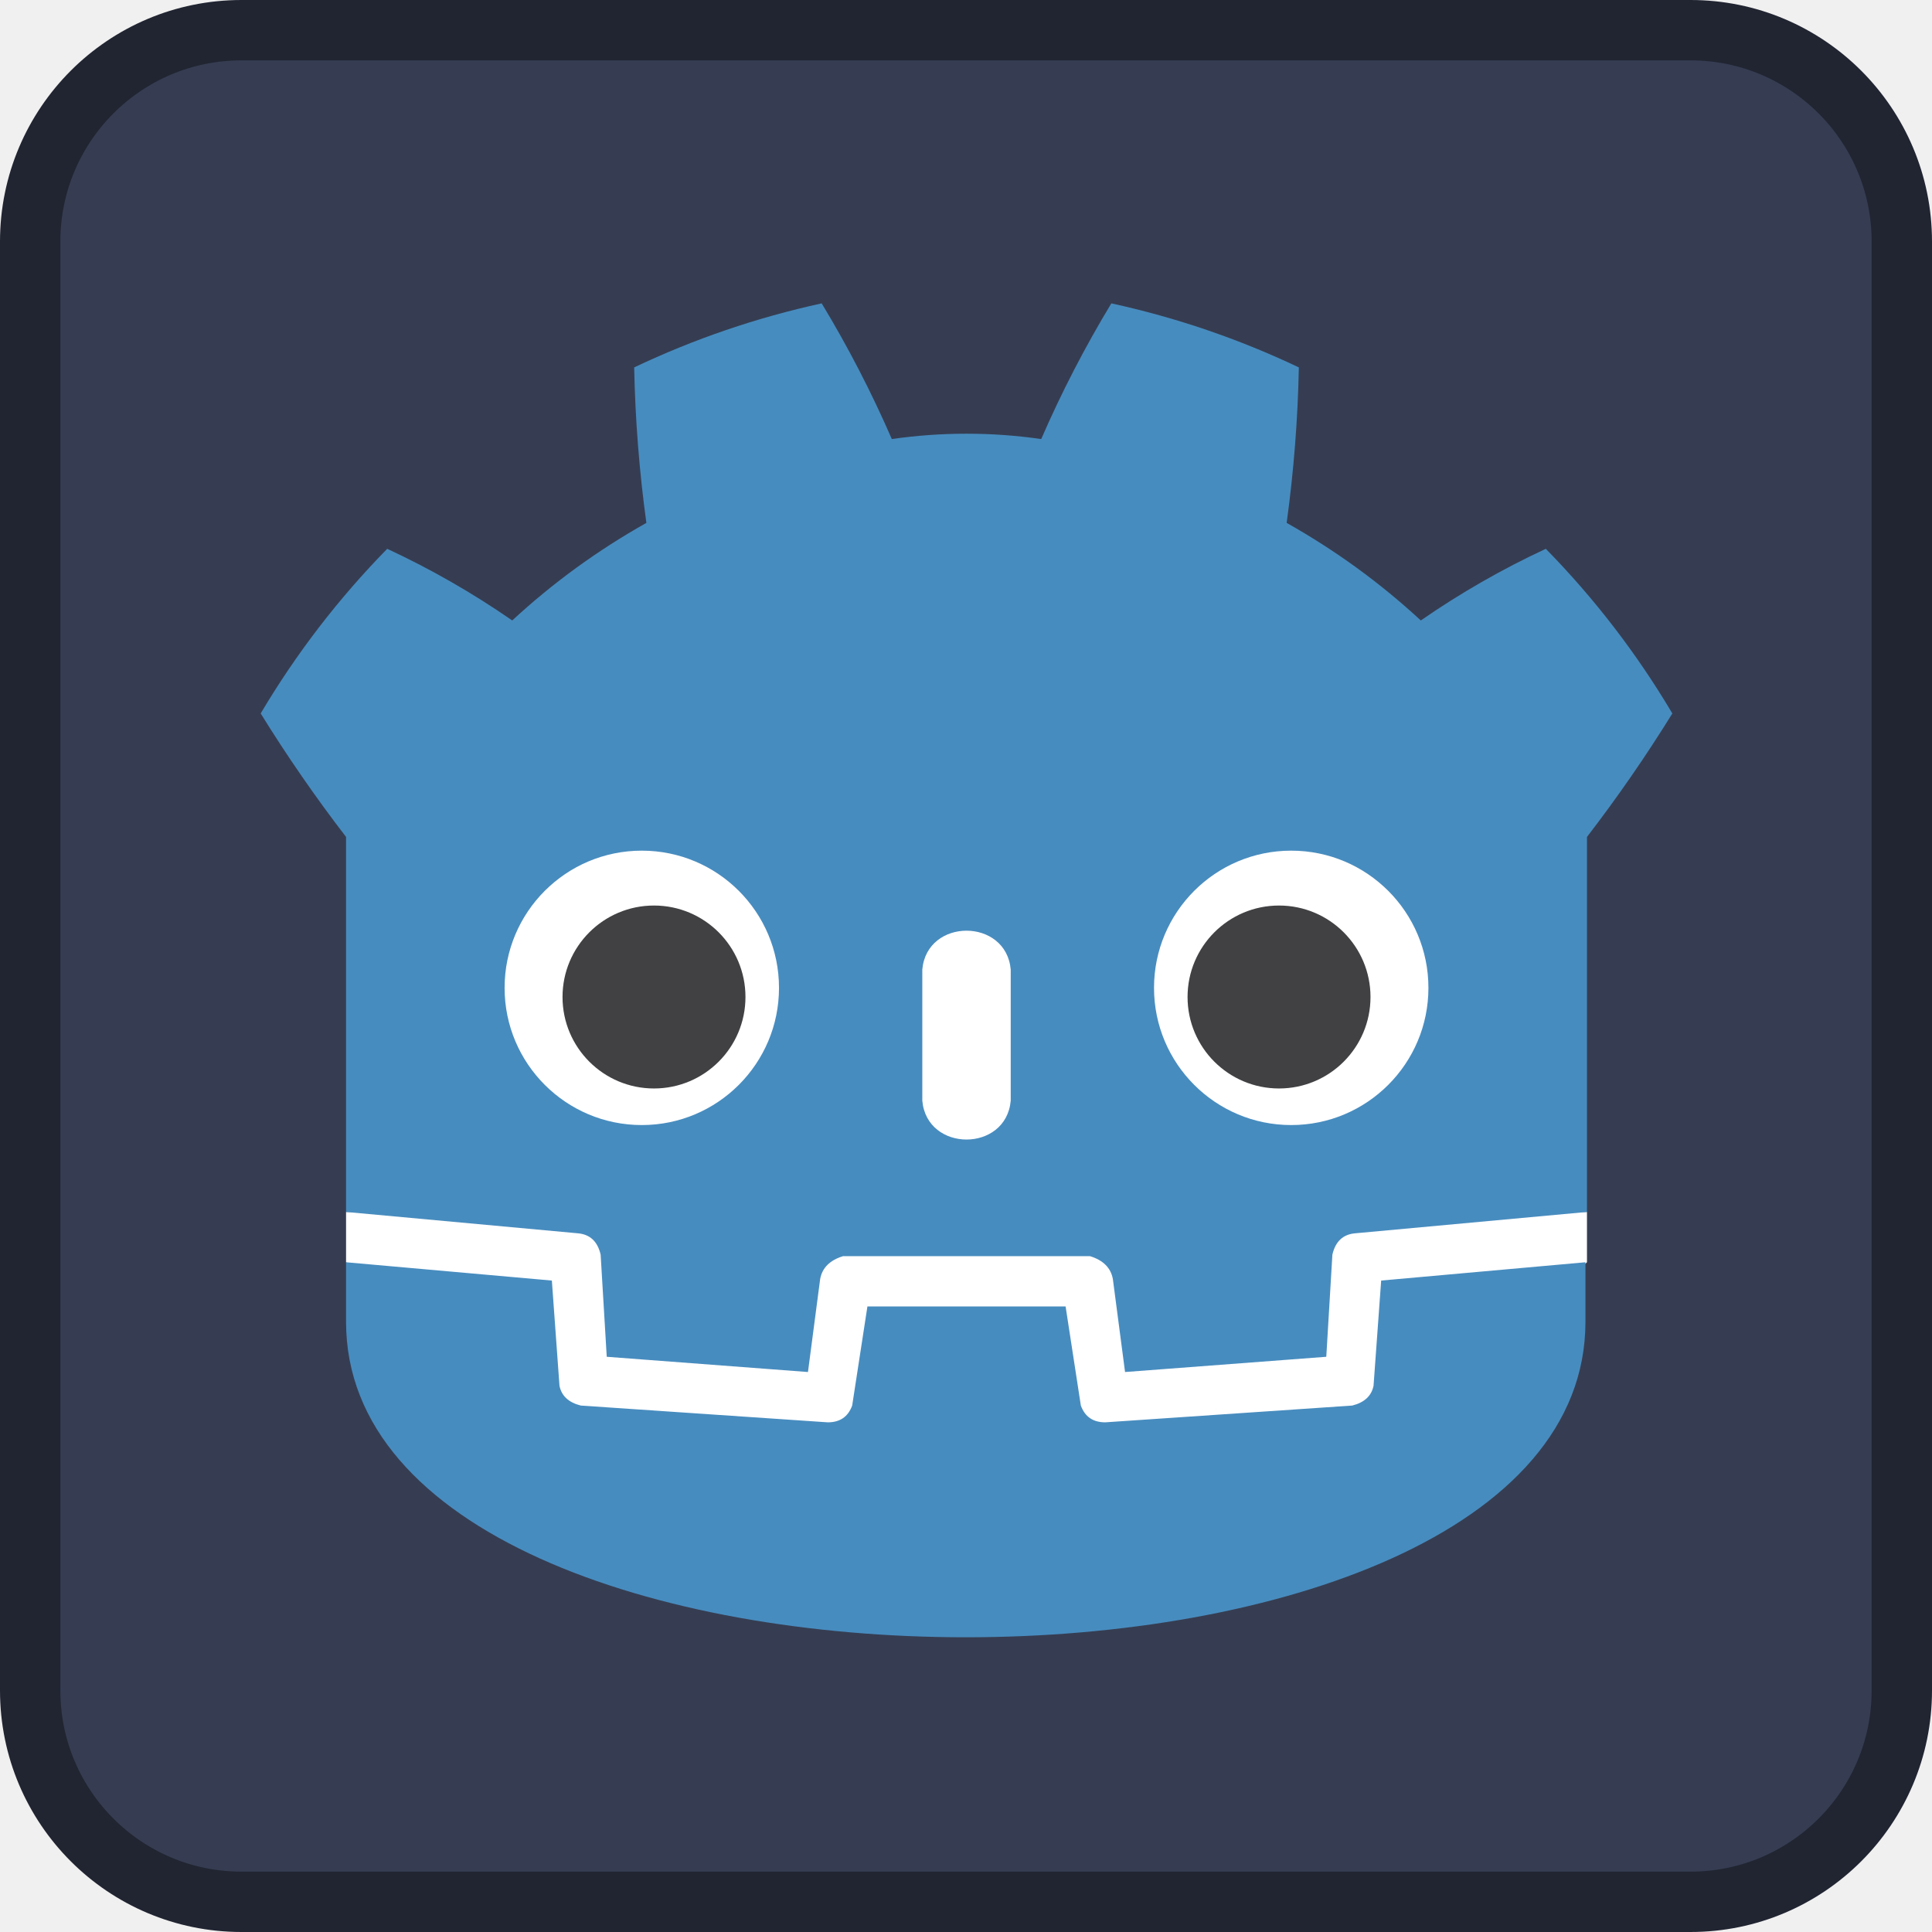
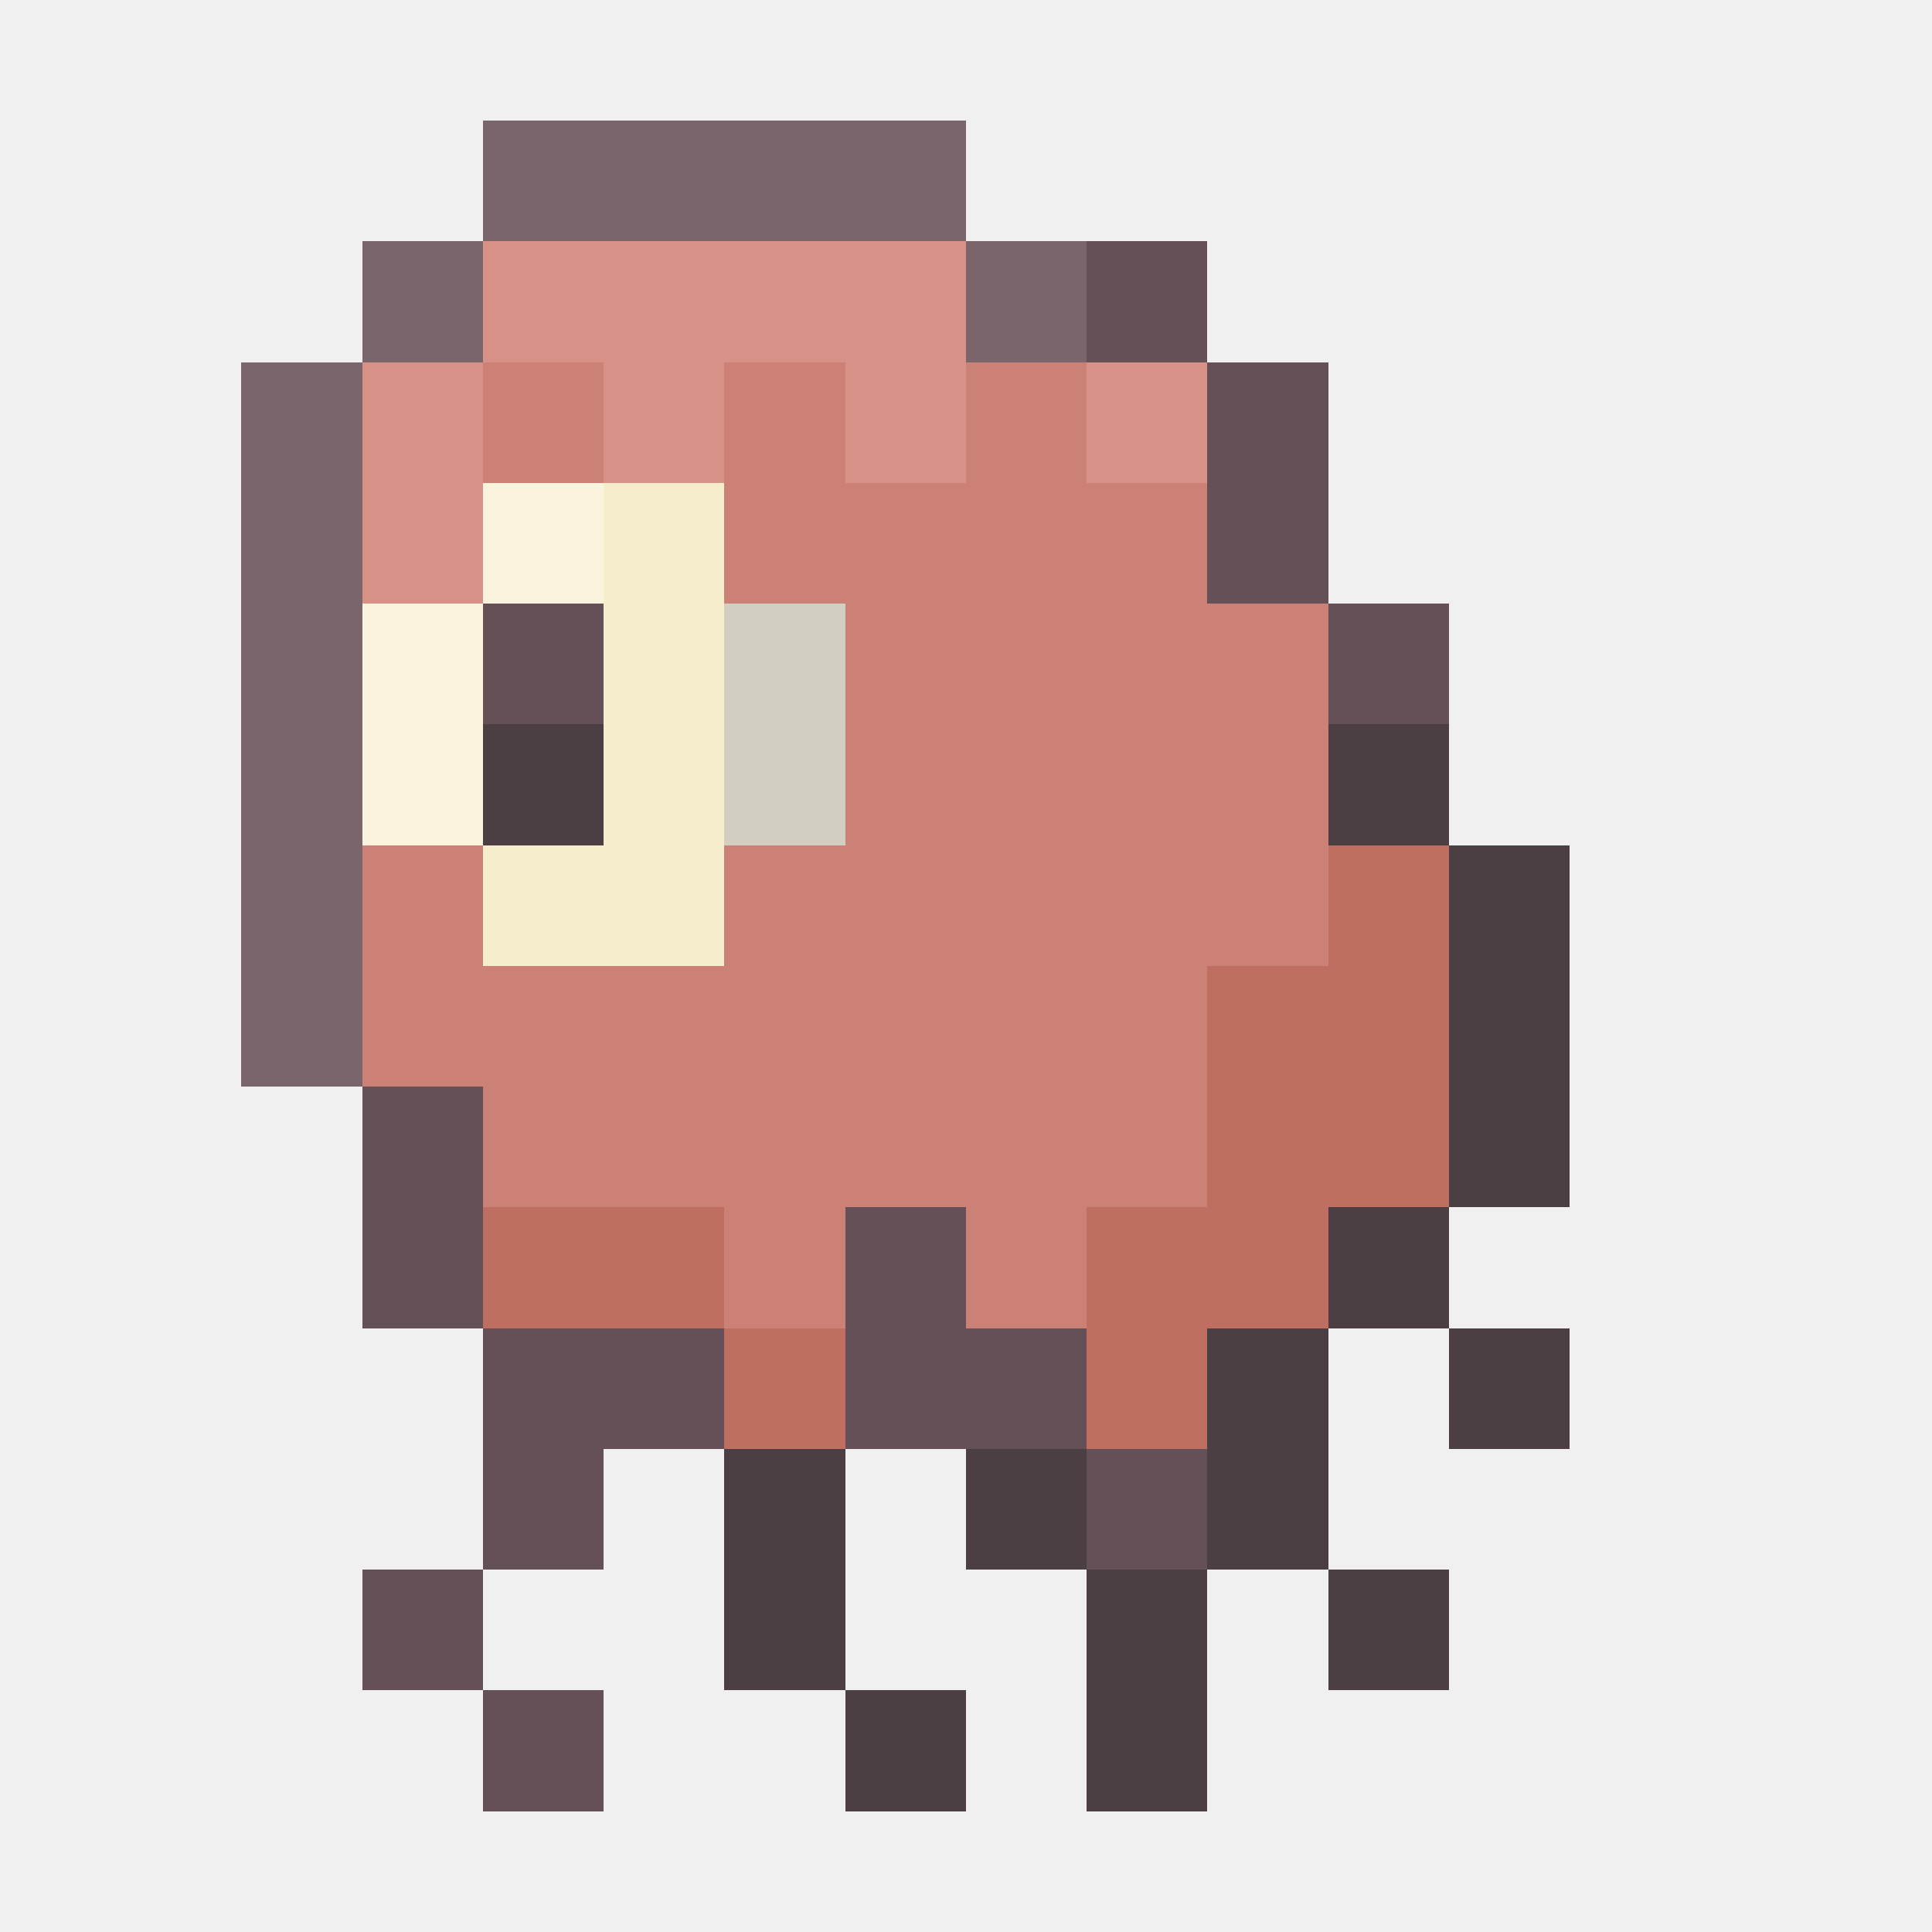
- <svg xmlns="http://www.w3.org/2000/svg" height="128" width="128">
-   <rect x="2" y="2" width="124" height="124" rx="14" fill="#363d52" stroke="#212532" stroke-width="4" />
-   <g transform="scale(.101) translate(122 122)">
-     <g fill="#fff">
-       <path d="M105 673v33q407 354 814 0v-33z" />
-       <path fill="#478cbf" d="m105 673 152 14q12 1 15 14l4 67 132 10 8-61q2-11 15-15h162q13 4 15 15l8 61 132-10 4-67q3-13 15-14l152-14V427q30-39 56-81-35-59-83-108-43 20-82 47-40-37-88-64 7-51 8-102-59-28-123-42-26 43-46 89-49-7-98 0-20-46-46-89-64 14-123 42 1 51 8 102-48 27-88 64-39-27-82-47-48 49-83 108 26 42 56 81zm0 33v39c0 276 813 276 813 0v-39l-134 12-5 69q-2 10-14 13l-162 11q-12 0-16-11l-10-65H447l-10 65q-4 11-16 11l-162-11q-12-3-14-13l-5-69z" />
-       <path d="M483 600c3 34 55 34 58 0v-86c-3-34-55-34-58 0z" />
-       <circle cx="725" cy="526" r="90" />
-       <circle cx="299" cy="526" r="90" />
-     </g>
-     <g fill="#414042">
-       <circle cx="307" cy="532" r="60" />
-       <circle cx="717" cy="532" r="60" />
-     </g>
-   </g>
+ <svg xmlns="http://www.w3.org/2000/svg" version="1.1" width="3200" height="3200" shape-rendering="crispEdges">
+   <rect x="800" y="200" width="200" height="200" fill="#7B656C" />
+   <rect x="1000" y="200" width="200" height="200" fill="#7B656C" />
+   <rect x="1200" y="200" width="200" height="200" fill="#7B656C" />
+   <rect x="1400" y="200" width="200" height="200" fill="#7B656C" />
+   <rect x="600" y="400" width="200" height="200" fill="#7B656C" />
+   <rect x="800" y="400" width="200" height="200" fill="#D79186" />
+   <rect x="1000" y="400" width="200" height="200" fill="#D79186" />
+   <rect x="1200" y="400" width="200" height="200" fill="#D79186" />
+   <rect x="1400" y="400" width="200" height="200" fill="#D79186" />
+   <rect x="1600" y="400" width="200" height="200" fill="#7B656C" />
+   <rect x="1800" y="400" width="200" height="200" fill="#655057" />
+   <rect x="400" y="600" width="200" height="200" fill="#7B656C" />
+   <rect x="600" y="600" width="200" height="200" fill="#D79186" />
+   <rect x="800" y="600" width="200" height="200" fill="#CB8175" />
+   <rect x="1000" y="600" width="200" height="200" fill="#D79186" />
+   <rect x="1200" y="600" width="200" height="200" fill="#CB8175" />
+   <rect x="1400" y="600" width="200" height="200" fill="#D79186" />
+   <rect x="1600" y="600" width="200" height="200" fill="#CB8175" />
+   <rect x="1800" y="600" width="200" height="200" fill="#D79186" />
+   <rect x="2000" y="600" width="200" height="200" fill="#655057" />
+   <rect x="400" y="800" width="200" height="200" fill="#7B656C" />
+   <rect x="600" y="800" width="200" height="200" fill="#D79186" />
+   <rect x="800" y="800" width="200" height="200" fill="#FAF4DF" />
+   <rect x="1000" y="800" width="200" height="200" fill="#F6EDCD" />
+   <rect x="1200" y="800" width="200" height="200" fill="#CB8175" />
+   <rect x="1400" y="800" width="200" height="200" fill="#CB8175" />
+   <rect x="1600" y="800" width="200" height="200" fill="#CB8175" />
+   <rect x="1800" y="800" width="200" height="200" fill="#CB8175" />
+   <rect x="2000" y="800" width="200" height="200" fill="#655057" />
+   <rect x="400" y="1000" width="200" height="200" fill="#7B656C" />
+   <rect x="600" y="1000" width="200" height="200" fill="#FAF4DF" />
+   <rect x="800" y="1000" width="200" height="200" fill="#655057" />
+   <rect x="1000" y="1000" width="200" height="200" fill="#F6EDCD" />
+   <rect x="1200" y="1000" width="200" height="200" fill="#D2CFC2" />
+   <rect x="1400" y="1000" width="200" height="200" fill="#CB8175" />
+   <rect x="1600" y="1000" width="200" height="200" fill="#CB8175" />
+   <rect x="1800" y="1000" width="200" height="200" fill="#CB8175" />
+   <rect x="2000" y="1000" width="200" height="200" fill="#CB8175" />
+   <rect x="2200" y="1000" width="200" height="200" fill="#655057" />
+   <rect x="400" y="1200" width="200" height="200" fill="#7B656C" />
+   <rect x="600" y="1200" width="200" height="200" fill="#FAF4DF" />
+   <rect x="800" y="1200" width="200" height="200" fill="#4B3F43" />
+   <rect x="1000" y="1200" width="200" height="200" fill="#F6EDCD" />
+   <rect x="1200" y="1200" width="200" height="200" fill="#D2CFC2" />
+   <rect x="1400" y="1200" width="200" height="200" fill="#CB8175" />
+   <rect x="1600" y="1200" width="200" height="200" fill="#CB8175" />
+   <rect x="1800" y="1200" width="200" height="200" fill="#CB8175" />
+   <rect x="2000" y="1200" width="200" height="200" fill="#CB8175" />
+   <rect x="2200" y="1200" width="200" height="200" fill="#4B3F43" />
+   <rect x="400" y="1400" width="200" height="200" fill="#7B656C" />
+   <rect x="600" y="1400" width="200" height="200" fill="#CB8175" />
+   <rect x="800" y="1400" width="200" height="200" fill="#F6EDCD" />
+   <rect x="1000" y="1400" width="200" height="200" fill="#F6EDCD" />
+   <rect x="1200" y="1400" width="200" height="200" fill="#CB8175" />
+   <rect x="1400" y="1400" width="200" height="200" fill="#CB8175" />
+   <rect x="1600" y="1400" width="200" height="200" fill="#CB8175" />
+   <rect x="1800" y="1400" width="200" height="200" fill="#CB8175" />
+   <rect x="2000" y="1400" width="200" height="200" fill="#CB8175" />
+   <rect x="2200" y="1400" width="200" height="200" fill="#BE6F62" />
+   <rect x="2400" y="1400" width="200" height="200" fill="#4B3F43" />
+   <rect x="400" y="1600" width="200" height="200" fill="#7B656C" />
+   <rect x="600" y="1600" width="200" height="200" fill="#CB8175" />
+   <rect x="800" y="1600" width="200" height="200" fill="#CB8175" />
+   <rect x="1000" y="1600" width="200" height="200" fill="#CB8175" />
+   <rect x="1200" y="1600" width="200" height="200" fill="#CB8175" />
+   <rect x="1400" y="1600" width="200" height="200" fill="#CB8175" />
+   <rect x="1600" y="1600" width="200" height="200" fill="#CB8175" />
+   <rect x="1800" y="1600" width="200" height="200" fill="#CB8175" />
+   <rect x="2000" y="1600" width="200" height="200" fill="#BE6F62" />
+   <rect x="2200" y="1600" width="200" height="200" fill="#BE6F62" />
+   <rect x="2400" y="1600" width="200" height="200" fill="#4B3F43" />
+   <rect x="600" y="1800" width="200" height="200" fill="#655057" />
+   <rect x="800" y="1800" width="200" height="200" fill="#CB8175" />
+   <rect x="1000" y="1800" width="200" height="200" fill="#CB8175" />
+   <rect x="1200" y="1800" width="200" height="200" fill="#CB8175" />
+   <rect x="1400" y="1800" width="200" height="200" fill="#CB8175" />
+   <rect x="1600" y="1800" width="200" height="200" fill="#CB8175" />
+   <rect x="1800" y="1800" width="200" height="200" fill="#CB8175" />
+   <rect x="2000" y="1800" width="200" height="200" fill="#BE6F62" />
+   <rect x="2200" y="1800" width="200" height="200" fill="#BE6F62" />
+   <rect x="2400" y="1800" width="200" height="200" fill="#4B3F43" />
+   <rect x="600" y="2000" width="200" height="200" fill="#655057" />
+   <rect x="800" y="2000" width="200" height="200" fill="#BE6F62" />
+   <rect x="1000" y="2000" width="200" height="200" fill="#BE6F62" />
+   <rect x="1200" y="2000" width="200" height="200" fill="#CB8175" />
+   <rect x="1400" y="2000" width="200" height="200" fill="#655057" />
+   <rect x="1600" y="2000" width="200" height="200" fill="#CB8175" />
+   <rect x="1800" y="2000" width="200" height="200" fill="#BE6F62" />
+   <rect x="2000" y="2000" width="200" height="200" fill="#BE6F62" />
+   <rect x="2200" y="2000" width="200" height="200" fill="#4B3F43" />
+   <rect x="800" y="2200" width="200" height="200" fill="#655057" />
+   <rect x="1000" y="2200" width="200" height="200" fill="#655057" />
+   <rect x="1200" y="2200" width="200" height="200" fill="#BE6F62" />
+   <rect x="1400" y="2200" width="200" height="200" fill="#655057" />
+   <rect x="1600" y="2200" width="200" height="200" fill="#655057" />
+   <rect x="1800" y="2200" width="200" height="200" fill="#BE6F62" />
+   <rect x="2000" y="2200" width="200" height="200" fill="#4B3F43" />
+   <rect x="2400" y="2200" width="200" height="200" fill="#4B3F43" />
+   <rect x="800" y="2400" width="200" height="200" fill="#655057" />
+   <rect x="1200" y="2400" width="200" height="200" fill="#4B3F43" />
+   <rect x="1600" y="2400" width="200" height="200" fill="#4B3F43" />
+   <rect x="1800" y="2400" width="200" height="200" fill="#655057" />
+   <rect x="2000" y="2400" width="200" height="200" fill="#4B3F43" />
+   <rect x="600" y="2600" width="200" height="200" fill="#655057" />
+   <rect x="1200" y="2600" width="200" height="200" fill="#4B3F43" />
+   <rect x="1800" y="2600" width="200" height="200" fill="#4B3F43" />
+   <rect x="2200" y="2600" width="200" height="200" fill="#4B3F43" />
+   <rect x="800" y="2800" width="200" height="200" fill="#655057" />
+   <rect x="1400" y="2800" width="200" height="200" fill="#4B3F43" />
+   <rect x="1800" y="2800" width="200" height="200" fill="#4B3F43" />
</svg>
